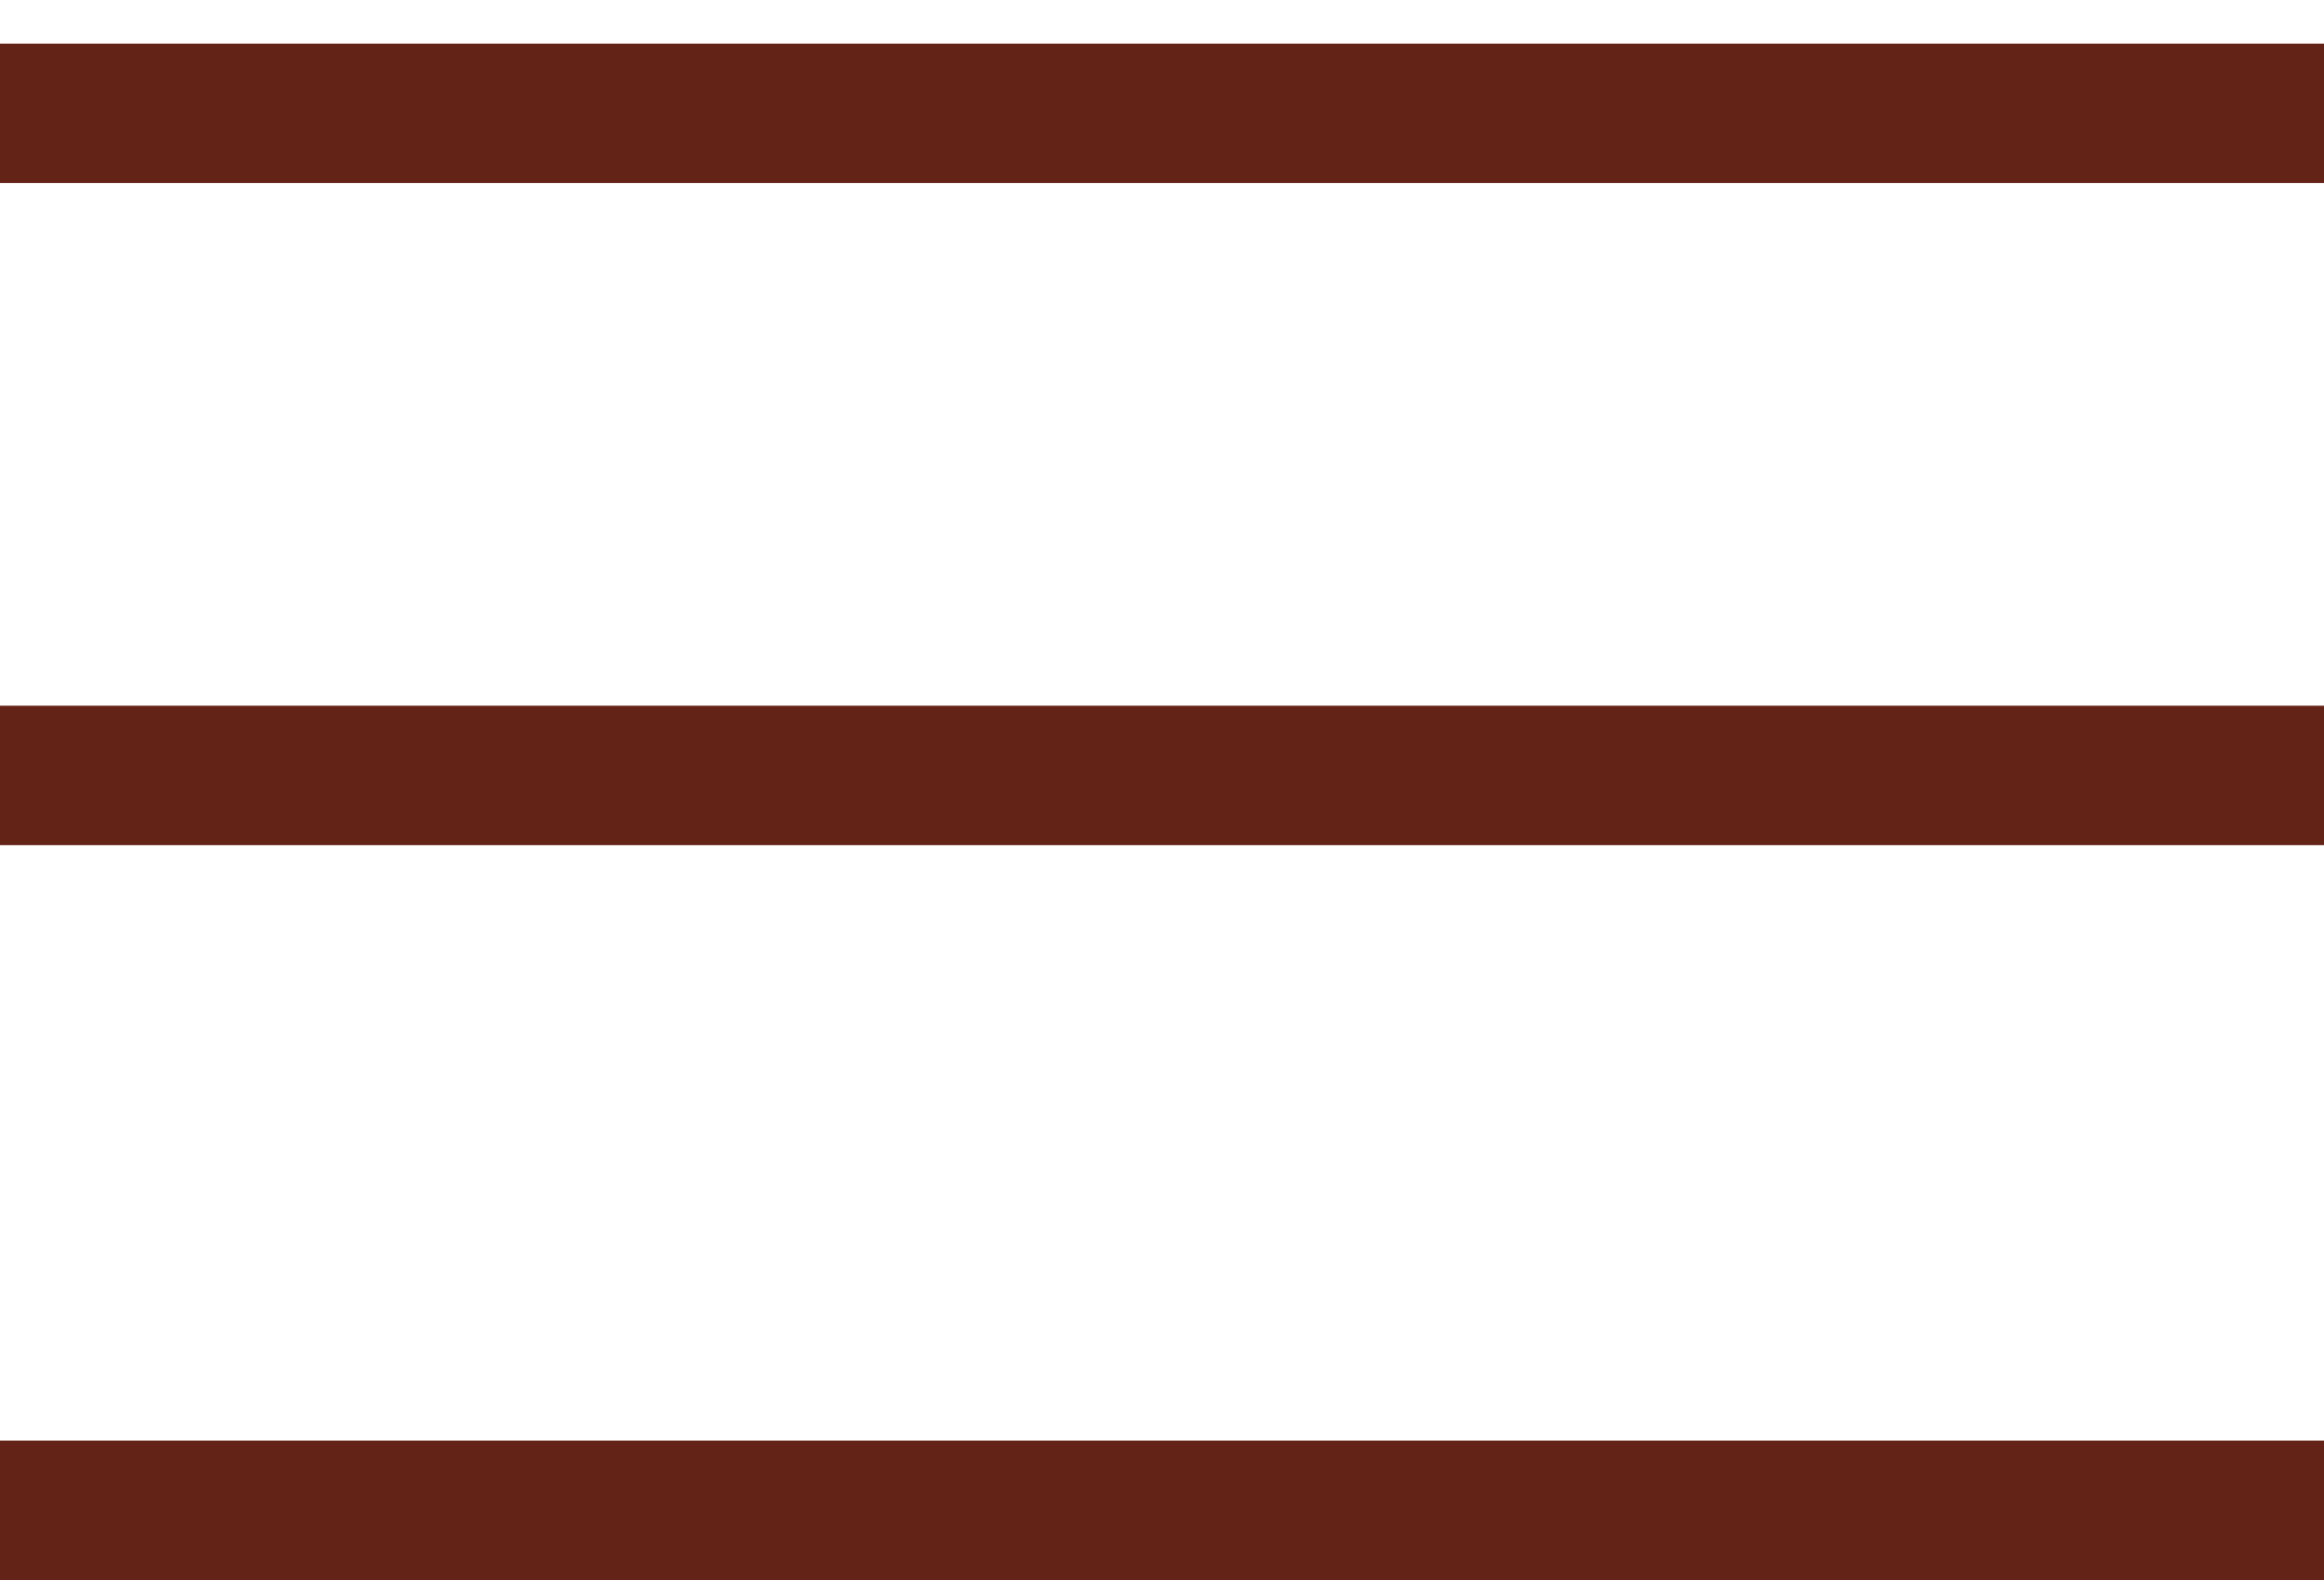
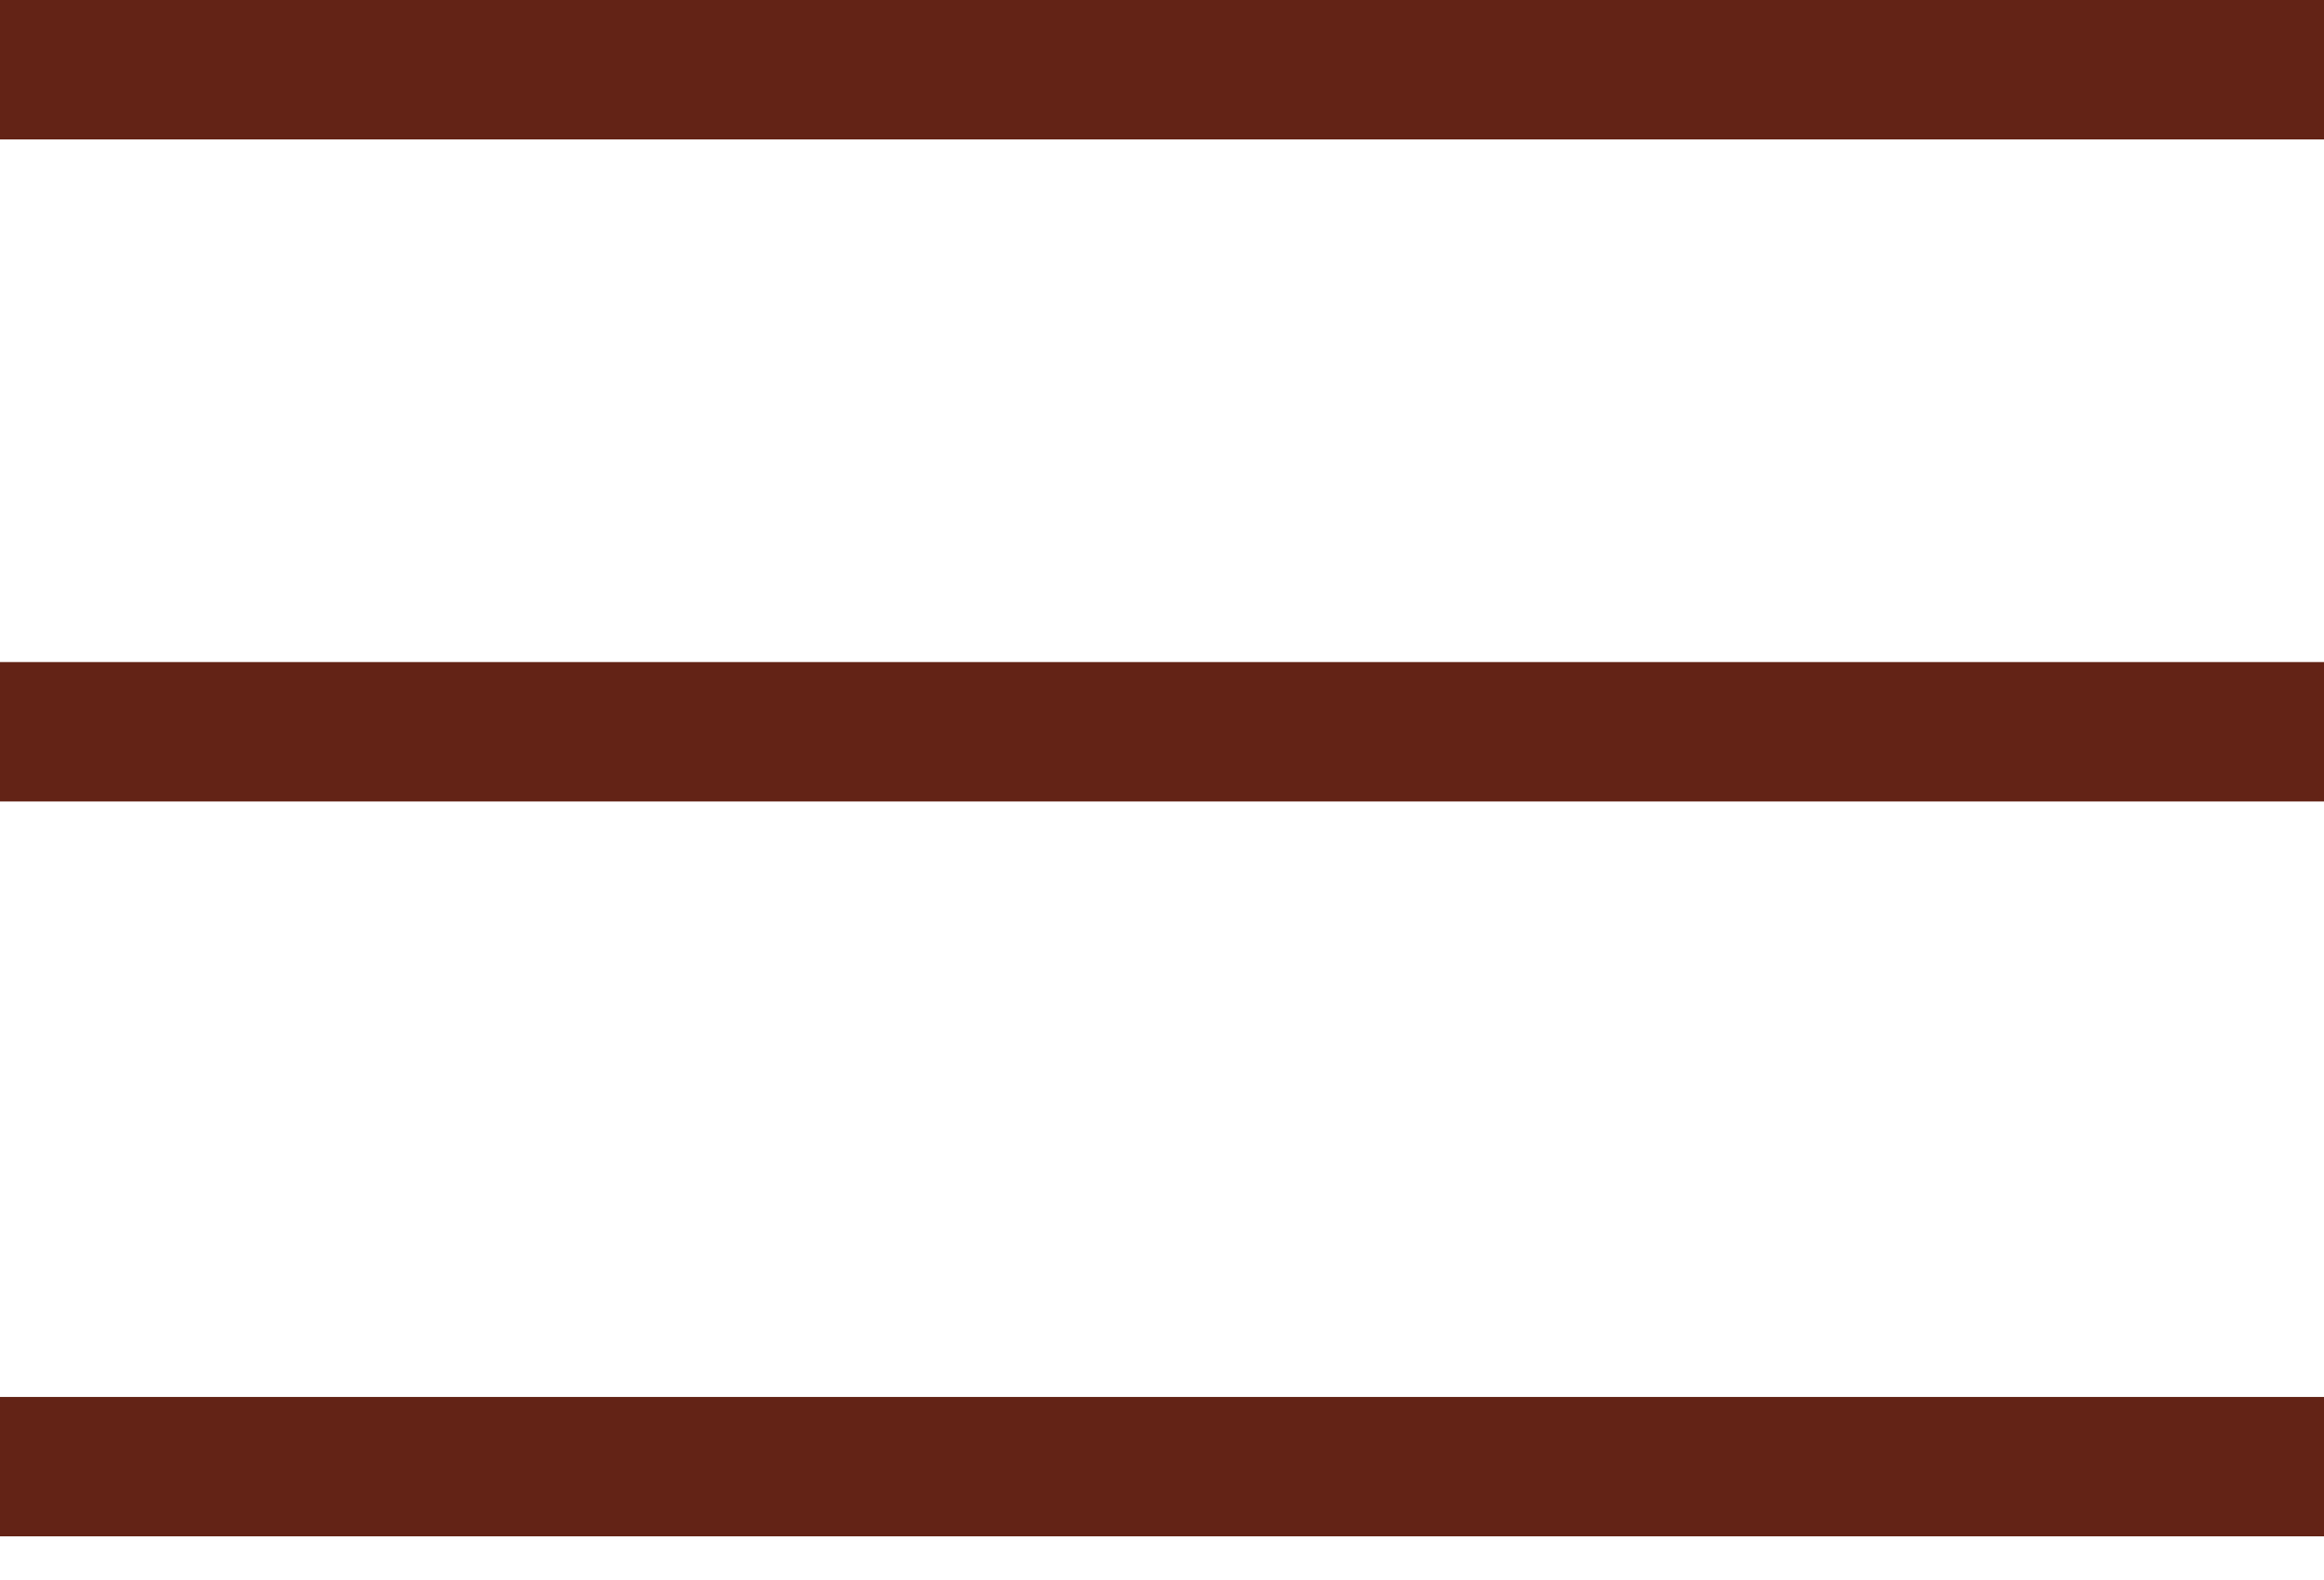
<svg xmlns="http://www.w3.org/2000/svg" width="50" height="34" viewBox="0 0 50 34" fill="none">
-   <line y1="2.439" x2="50" y2="2.439" stroke="#632316" stroke-width="3" />
-   <line y1="16.686" x2="50" y2="16.686" stroke="#632316" stroke-width="3" />
-   <line y1="32.5" x2="50" y2="32.5" stroke="#632316" stroke-width="3" />
+   <path fill-rule="evenodd" clip-rule="evenodd" d="M50 3H0V0H50V3ZM50 17.247H0V14.247H50V17.247ZM0 33.06H50V30.061H0V33.06Z" fill="#632316" />
</svg>
